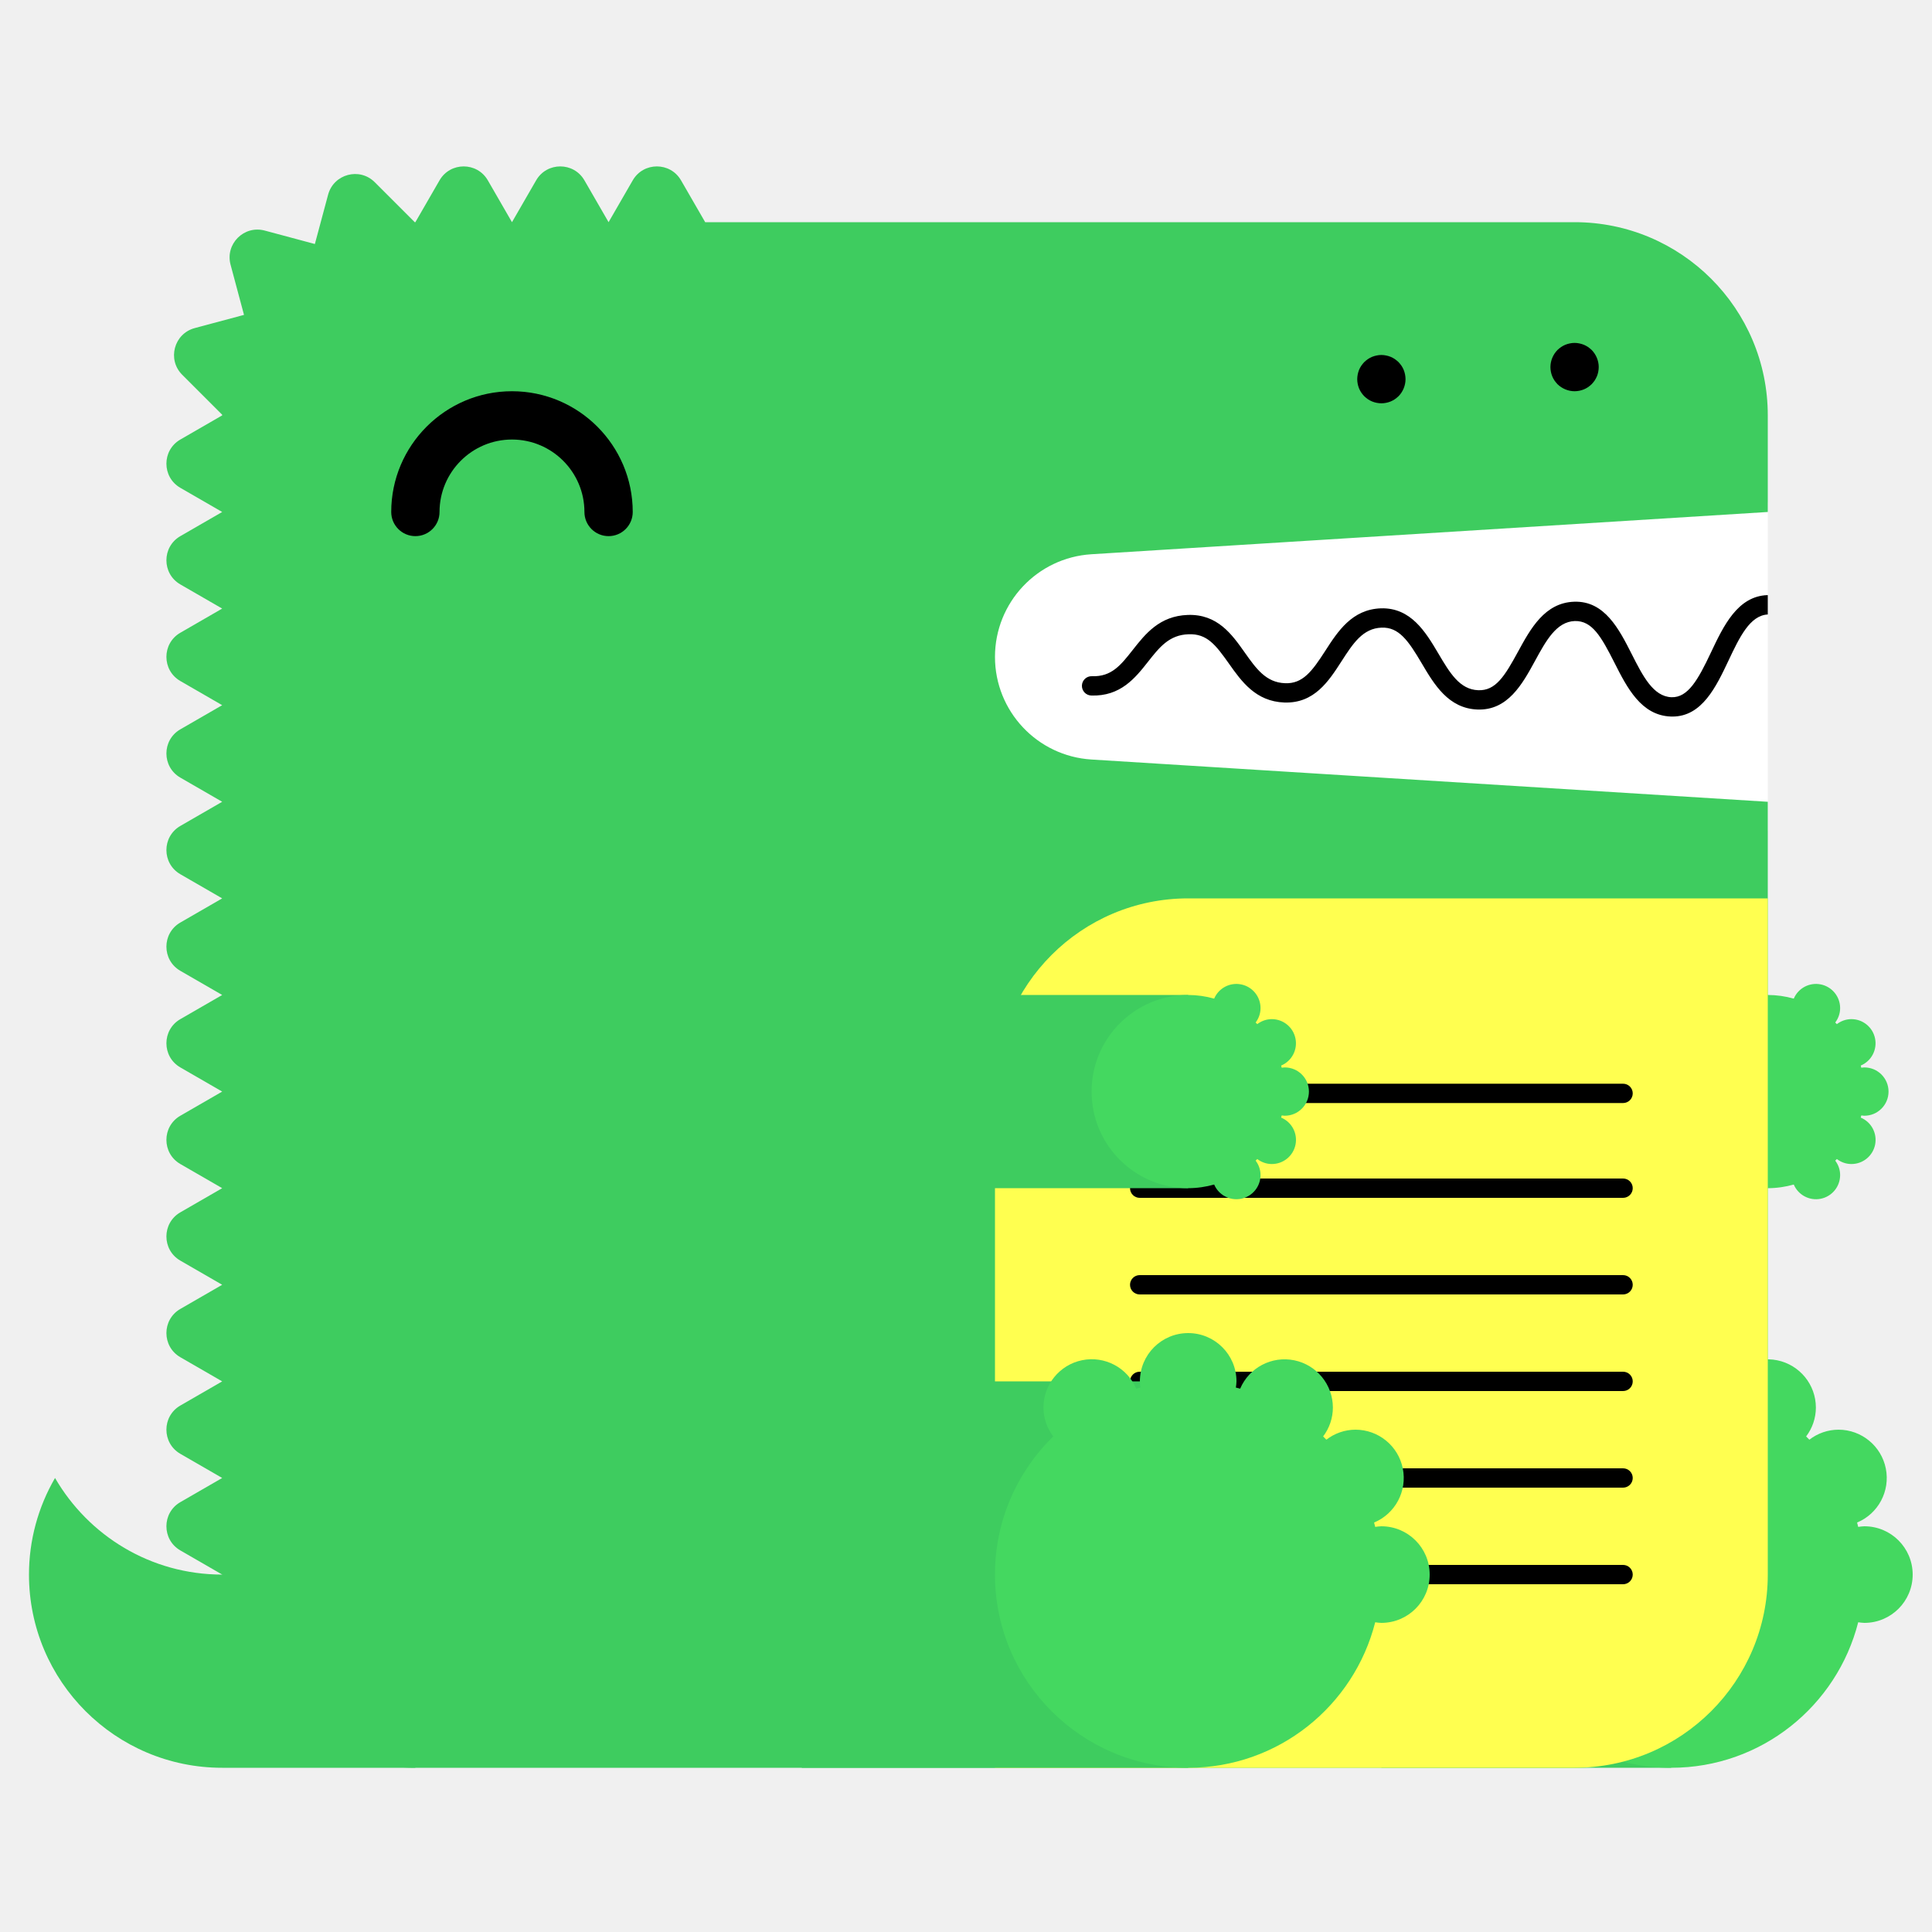
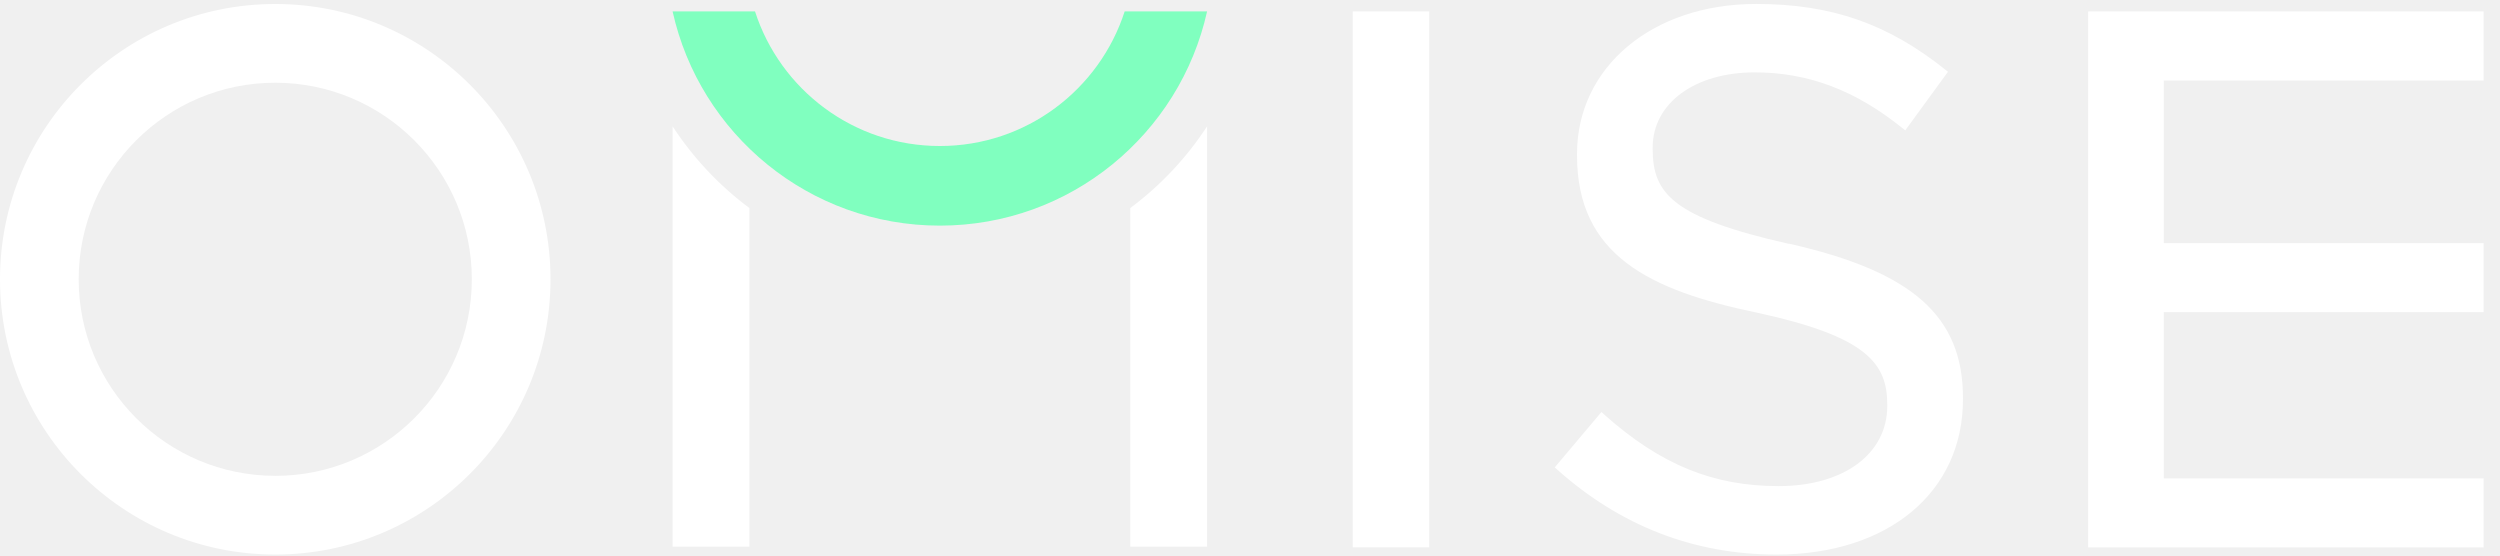
- <svg xmlns="http://www.w3.org/2000/svg" width="200" height="200" viewBox="0 0 200 200">
-   <g fill="none" fill-rule="evenodd">
-     <path fill="#FFF" d="M99 52h84v34H99z" />
-     <path d="M23 163c-7.398 0-13.843-4.027-17.303-10A19.886 19.886 0 0 0 3 163c0 11.046 8.954 20 20 20h20v-20H23z" fill="#3ECC5F" />
-     <path d="M112.98 57.376L183 53V43c0-11.046-8.954-20-20-20H73l-2.5-4.33c-1.112-1.925-3.889-1.925-5 0L63 23l-2.5-4.33c-1.111-1.925-3.889-1.925-5 0L53 23l-2.5-4.33c-1.111-1.925-3.889-1.925-5 0L43 23c-.022 0-.042.003-.065.003l-4.142-4.141c-1.57-1.571-4.252-.853-4.828 1.294l-1.369 5.104-5.192-1.392c-2.148-.575-4.111 1.389-3.535 3.536l1.39 5.193-5.102 1.367c-2.148.576-2.867 3.259-1.296 4.83l4.142 4.142c0 .021-.003.042-.003.064l-4.33 2.5c-1.925 1.111-1.925 3.889 0 5L23 53l-4.33 2.5c-1.925 1.111-1.925 3.889 0 5L23 63l-4.33 2.5c-1.925 1.111-1.925 3.889 0 5L23 73l-4.33 2.5c-1.925 1.111-1.925 3.889 0 5L23 83l-4.33 2.5c-1.925 1.111-1.925 3.889 0 5L23 93l-4.33 2.5c-1.925 1.111-1.925 3.889 0 5L23 103l-4.33 2.5c-1.925 1.111-1.925 3.889 0 5L23 113l-4.33 2.5c-1.925 1.111-1.925 3.889 0 5L23 123l-4.33 2.5c-1.925 1.111-1.925 3.889 0 5L23 133l-4.33 2.5c-1.925 1.111-1.925 3.889 0 5L23 143l-4.33 2.5c-1.925 1.111-1.925 3.889 0 5L23 153l-4.33 2.5c-1.925 1.111-1.925 3.889 0 5L23 163c0 11.046 8.954 20 20 20h120c11.046 0 20-8.954 20-20V83l-70.02-4.376A10.645 10.645 0 0 1 103 68c0-5.621 4.37-10.273 9.98-10.624" fill="#3ECC5F" />
-     <path fill="#3ECC5F" d="M143 183h30v-40h-30z" />
-     <path d="M193 158c-.219 0-.428.037-.639.064-.038-.15-.074-.301-.116-.451A5 5 0 0 0 190.32 148a4.96 4.96 0 0 0-3.016 1.036 26.531 26.531 0 0 0-.335-.336 4.955 4.955 0 0 0 1.011-2.987 5 5 0 0 0-9.599-1.959c-.148-.042-.297-.077-.445-.115.027-.211.064-.42.064-.639a5 5 0 0 0-5-5 5 5 0 0 0-5 5c0 .219.037.428.064.639-.148.038-.297.073-.445.115a4.998 4.998 0 0 0-9.599 1.959c0 1.125.384 2.151 1.011 2.987-3.717 3.632-6.031 8.693-6.031 14.3 0 11.046 8.954 20 20 20 9.339 0 17.16-6.41 19.361-15.064.211.027.42.064.639.064a5 5 0 0 0 5-5 5 5 0 0 0-5-5" fill="#44D860" />
-     <path fill="#3ECC5F" d="M153 123h30v-20h-30z" />
-     <path d="M193 115.5a2.5 2.5 0 1 0 0-5c-.109 0-.214.019-.319.032-.02-.075-.037-.15-.058-.225a2.501 2.501 0 0 0-.963-4.807c-.569 0-1.088.197-1.508.518a6.653 6.653 0 0 0-.168-.168c.314-.417.506-.931.506-1.494a2.5 2.5 0 0 0-4.8-.979A9.987 9.987 0 0 0 183 103c-5.522 0-10 4.478-10 10s4.478 10 10 10c.934 0 1.833-.138 2.69-.377a2.5 2.5 0 0 0 4.8-.979c0-.563-.192-1.077-.506-1.494.057-.055.113-.111.168-.168.42.321.939.518 1.508.518a2.5 2.5 0 0 0 .963-4.807c.021-.074.038-.15.058-.225.105.013.21.032.319.032" fill="#44D860" />
-     <path d="M63 55.5a2.5 2.5 0 0 1-2.5-2.5c0-4.136-3.364-7.5-7.5-7.5s-7.5 3.364-7.5 7.5a2.5 2.5 0 1 1-5 0c0-6.893 5.607-12.5 12.5-12.5S65.5 46.107 65.5 53a2.5 2.5 0 0 1-2.5 2.5" fill="#000" />
-     <path d="M103 183h60c11.046 0 20-8.954 20-20V93h-60c-11.046 0-20 8.954-20 20v70z" fill="#FFFF50" />
-     <path d="M168.02 124h-50.04a1 1 0 1 1 0-2h50.04a1 1 0 1 1 0 2m0 20h-50.04a1 1 0 1 1 0-2h50.04a1 1 0 1 1 0 2m0 20h-50.04a1 1 0 1 1 0-2h50.04a1 1 0 1 1 0 2m0-49.814h-50.04a1 1 0 1 1 0-2h50.04a1 1 0 1 1 0 2m0 19.814h-50.04a1 1 0 1 1 0-2h50.04a1 1 0 1 1 0 2m0 20h-50.04a1 1 0 1 1 0-2h50.04a1 1 0 1 1 0 2M183 61.611c-.012 0-.022-.006-.034-.005-3.09.105-4.552 3.196-5.842 5.923-1.346 2.85-2.387 4.703-4.093 4.647-1.889-.068-2.969-2.202-4.113-4.46-1.314-2.594-2.814-5.536-5.963-5.426-3.046.104-4.513 2.794-5.807 5.167-1.377 2.528-2.314 4.065-4.121 3.994-1.927-.07-2.951-1.805-4.136-3.813-1.321-2.236-2.848-4.75-5.936-4.664-2.994.103-4.465 2.385-5.763 4.4-1.373 2.13-2.335 3.428-4.165 3.351-1.973-.07-2.992-1.51-4.171-3.177-1.324-1.873-2.816-3.993-5.895-3.89-2.928.1-4.399 1.97-5.696 3.618-1.232 1.564-2.194 2.802-4.229 2.724a1 1 0 0 0-.072 2c3.017.101 4.545-1.8 5.872-3.487 1.177-1.496 2.193-2.787 4.193-2.855 1.926-.082 2.829 1.115 4.195 3.045 1.297 1.834 2.769 3.914 5.731 4.021 3.103.104 4.596-2.215 5.918-4.267 1.182-1.834 2.202-3.417 4.15-3.484 1.793-.067 2.769 1.35 4.145 3.681 1.297 2.197 2.766 4.686 5.787 4.796 3.125.108 4.634-2.62 5.949-5.035 1.139-2.088 2.214-4.06 4.119-4.126 1.793-.042 2.728 1.595 4.111 4.33 1.292 2.553 2.757 5.445 5.825 5.556l.169.003c3.064 0 4.518-3.075 5.805-5.794 1.139-2.41 2.217-4.68 4.067-4.773v-2z" fill="#000" />
-     <path fill="#3ECC5F" d="M83 183h40v-40H83z" />
-     <path d="M143 158c-.219 0-.428.037-.639.064-.038-.15-.074-.301-.116-.451A5 5 0 0 0 140.32 148a4.96 4.96 0 0 0-3.016 1.036 26.531 26.531 0 0 0-.335-.336 4.955 4.955 0 0 0 1.011-2.987 5 5 0 0 0-9.599-1.959c-.148-.042-.297-.077-.445-.115.027-.211.064-.42.064-.639a5 5 0 0 0-5-5 5 5 0 0 0-5 5c0 .219.037.428.064.639-.148.038-.297.073-.445.115a4.998 4.998 0 0 0-9.599 1.959c0 1.125.384 2.151 1.011 2.987-3.717 3.632-6.031 8.693-6.031 14.3 0 11.046 8.954 20 20 20 9.339 0 17.16-6.41 19.361-15.064.211.027.42.064.639.064a5 5 0 0 0 5-5 5 5 0 0 0-5-5" fill="#44D860" />
-     <path fill="#3ECC5F" d="M83 123h40v-20H83z" />
-     <path d="M133 115.5a2.5 2.5 0 1 0 0-5c-.109 0-.214.019-.319.032-.02-.075-.037-.15-.058-.225a2.501 2.501 0 0 0-.963-4.807c-.569 0-1.088.197-1.508.518a6.653 6.653 0 0 0-.168-.168c.314-.417.506-.931.506-1.494a2.5 2.5 0 0 0-4.8-.979A9.987 9.987 0 0 0 123 103c-5.522 0-10 4.478-10 10s4.478 10 10 10c.934 0 1.833-.138 2.69-.377a2.5 2.5 0 0 0 4.8-.979c0-.563-.192-1.077-.506-1.494.057-.055.113-.111.168-.168.42.321.939.518 1.508.518a2.5 2.5 0 0 0 .963-4.807c.021-.074.038-.15.058-.225.105.013.21.032.319.032" fill="#44D860" />
-     <path d="M143 41.75c-.16 0-.33-.02-.49-.05a2.52 2.52 0 0 1-.47-.14c-.15-.06-.29-.14-.431-.23-.13-.09-.259-.2-.38-.31-.109-.12-.219-.24-.309-.38s-.17-.28-.231-.43a2.619 2.619 0 0 1-.189-.96c0-.16.02-.33.05-.49.03-.16.08-.31.139-.47.061-.15.141-.29.231-.43.09-.13.2-.26.309-.38.121-.11.25-.22.38-.31.141-.09.281-.17.431-.23.149-.06.31-.11.47-.14.32-.07.65-.07.98 0 .159.03.32.08.47.14.149.06.29.14.43.23.13.09.259.2.38.31.11.12.22.25.31.38.09.14.17.28.23.43.06.16.11.31.14.47.029.16.05.33.05.49 0 .66-.271 1.31-.73 1.77-.121.11-.25.22-.38.31-.14.09-.281.17-.43.23a2.565 2.565 0 0 1-.96.19m20-1.25c-.66 0-1.3-.27-1.771-.73a3.802 3.802 0 0 1-.309-.38c-.09-.14-.17-.28-.231-.43a2.619 2.619 0 0 1-.189-.96c0-.66.27-1.3.729-1.77.121-.11.25-.22.38-.31.141-.09.281-.17.431-.23.149-.06.31-.11.47-.14.32-.07.66-.07.98 0 .159.03.32.08.47.14.149.06.29.14.43.23.13.09.259.2.38.31.459.47.73 1.11.73 1.77 0 .16-.021.33-.05.49-.03.16-.08.32-.14.47-.07.15-.14.29-.23.43-.09.13-.2.26-.31.38-.121.11-.25.22-.38.31-.14.09-.281.17-.43.23a2.565 2.565 0 0 1-.96.19" fill="#000" />
+ <svg xmlns="http://www.w3.org/2000/svg" width="144" height="32" viewBox="0 0 144 32" fill="none">
+   <g clip-path="url(#clip0_1358_8882)">
+     <path d="M15.854 0.23C7.1 0.23 0 7.33 0 16.087C0 24.844 7.1 31.942 15.854 31.942C24.609 31.942 31.709 24.842 31.709 16.087C31.709 7.333 24.611 0.23 15.854 0.23ZM15.854 27.407C9.603 27.407 4.532 22.339 4.532 16.085C4.532 9.83 9.603 4.765 15.854 4.765C22.106 4.765 27.177 9.833 27.177 16.087C27.177 22.341 22.109 27.409 15.854 27.409V27.407Z" fill="white" />
+     <path d="M82.321 0.657H77.919V31.528H82.321V0.657Z" fill="white" />
+     <path d="M103.035 14.037V14.045C96.32 12.531 95.194 11.131 95.194 8.581V8.498C95.194 5.949 97.613 4.169 101.068 4.169C104.161 4.169 106.877 5.197 109.609 7.403L109.742 7.51L112.203 4.135L112.081 4.036C108.74 1.362 105.473 0.228 101.154 0.228C95.173 0.228 90.836 3.865 90.836 8.868V8.951C90.836 14.685 94.983 16.719 101.203 18.01C107.515 19.376 108.706 20.924 108.706 23.302V23.385C108.706 26.15 106.188 28 102.452 28C98.716 28 95.664 26.798 92.366 23.845L92.243 23.731L89.553 26.923L89.675 27.03C93.313 30.287 97.574 31.942 102.33 31.942C108.756 31.942 113.067 28.354 113.067 23.005V22.922C113.067 18.215 110.163 15.64 103.037 14.034L103.035 14.037Z" fill="white" />
+     <path d="M143.056 4.64V0.657H120.278V31.53H143.056V27.555H124.633V17.979H143.056V14.003H124.633V4.64H143.056Z" fill="white" />
+     <path d="M38.741 31.489H43.166V11.984C41.428 10.691 39.93 9.094 38.741 7.278V31.489Z" fill="white" />
+     <path d="M65.103 11.984V31.489H69.528V7.278C68.34 9.097 66.841 10.691 65.103 11.984Z" fill="white" />
+     <path d="M64.781 0.657C63.331 5.155 59.114 8.41 54.135 8.41C49.155 8.41 44.938 5.155 43.489 0.657H38.741C40.307 7.718 46.603 12.996 54.135 12.996C61.666 12.996 67.96 7.715 69.528 0.657H64.781Z" fill="#80FFBF" />
  </g>
+   <defs>
+     <clipPath id="clip0_1358_8882">
+       <rect width="143.089" height="32" fill="white" />
+     </clipPath>
+   </defs>
</svg>
